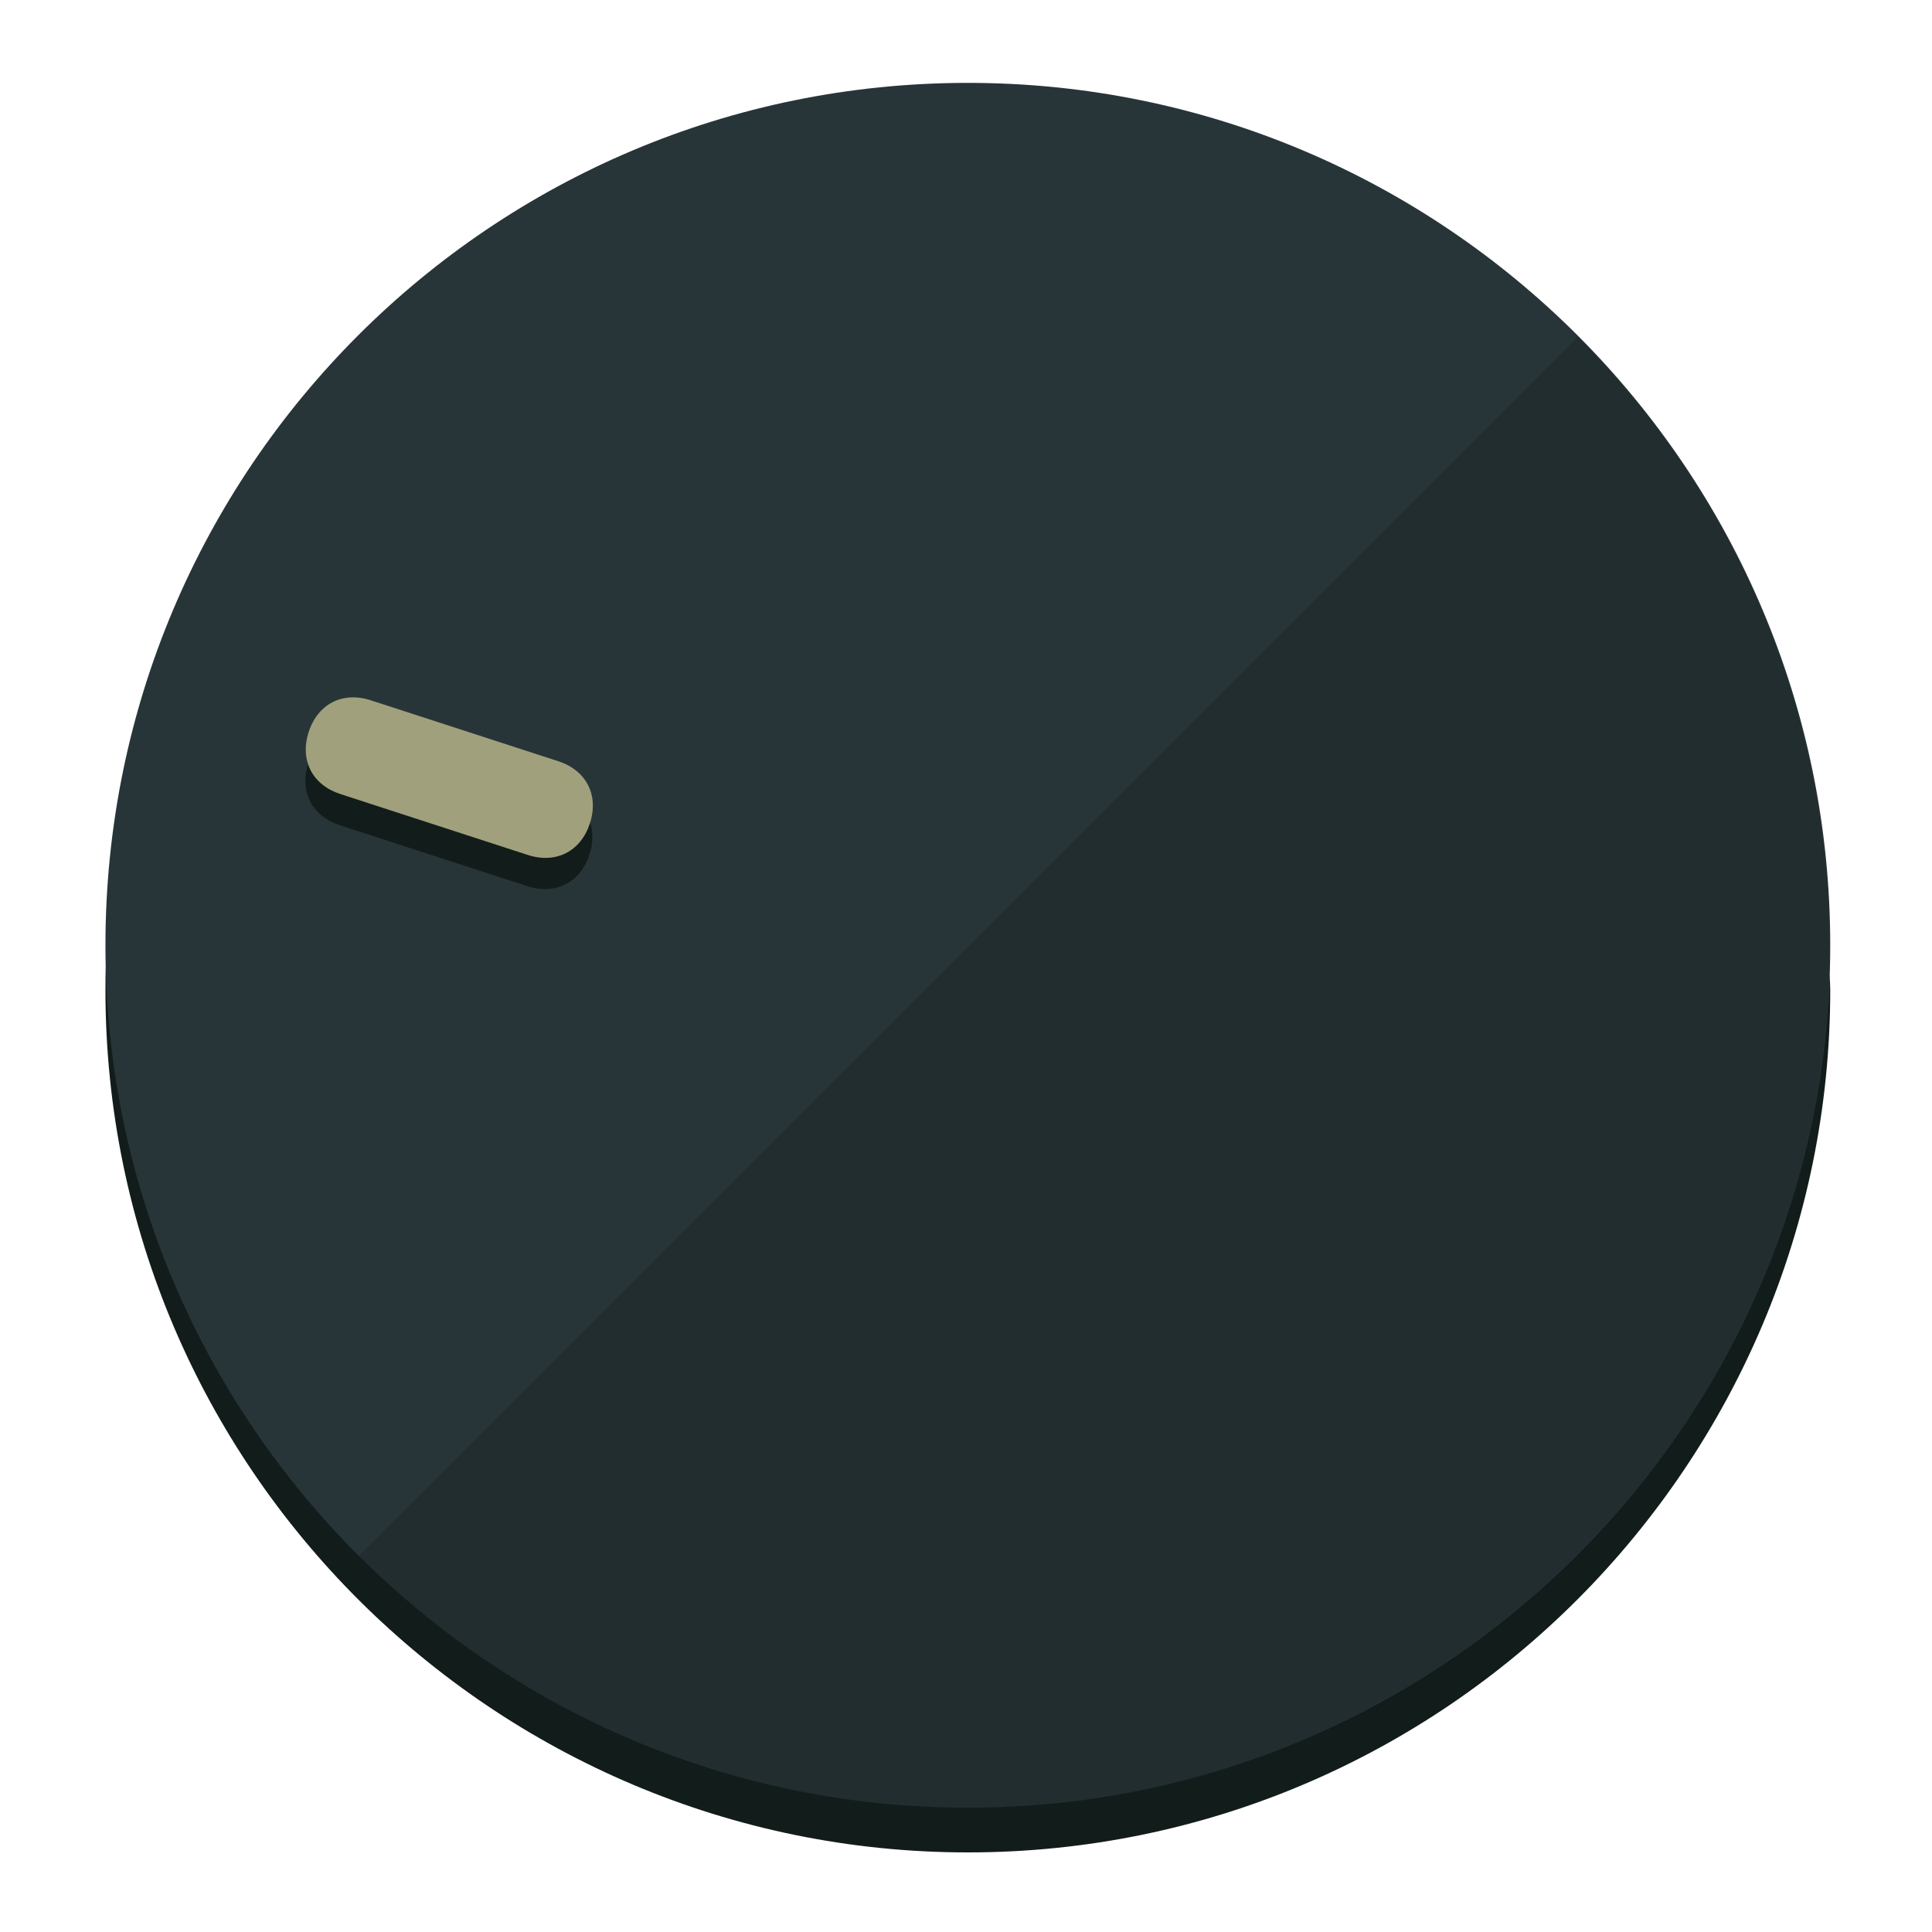
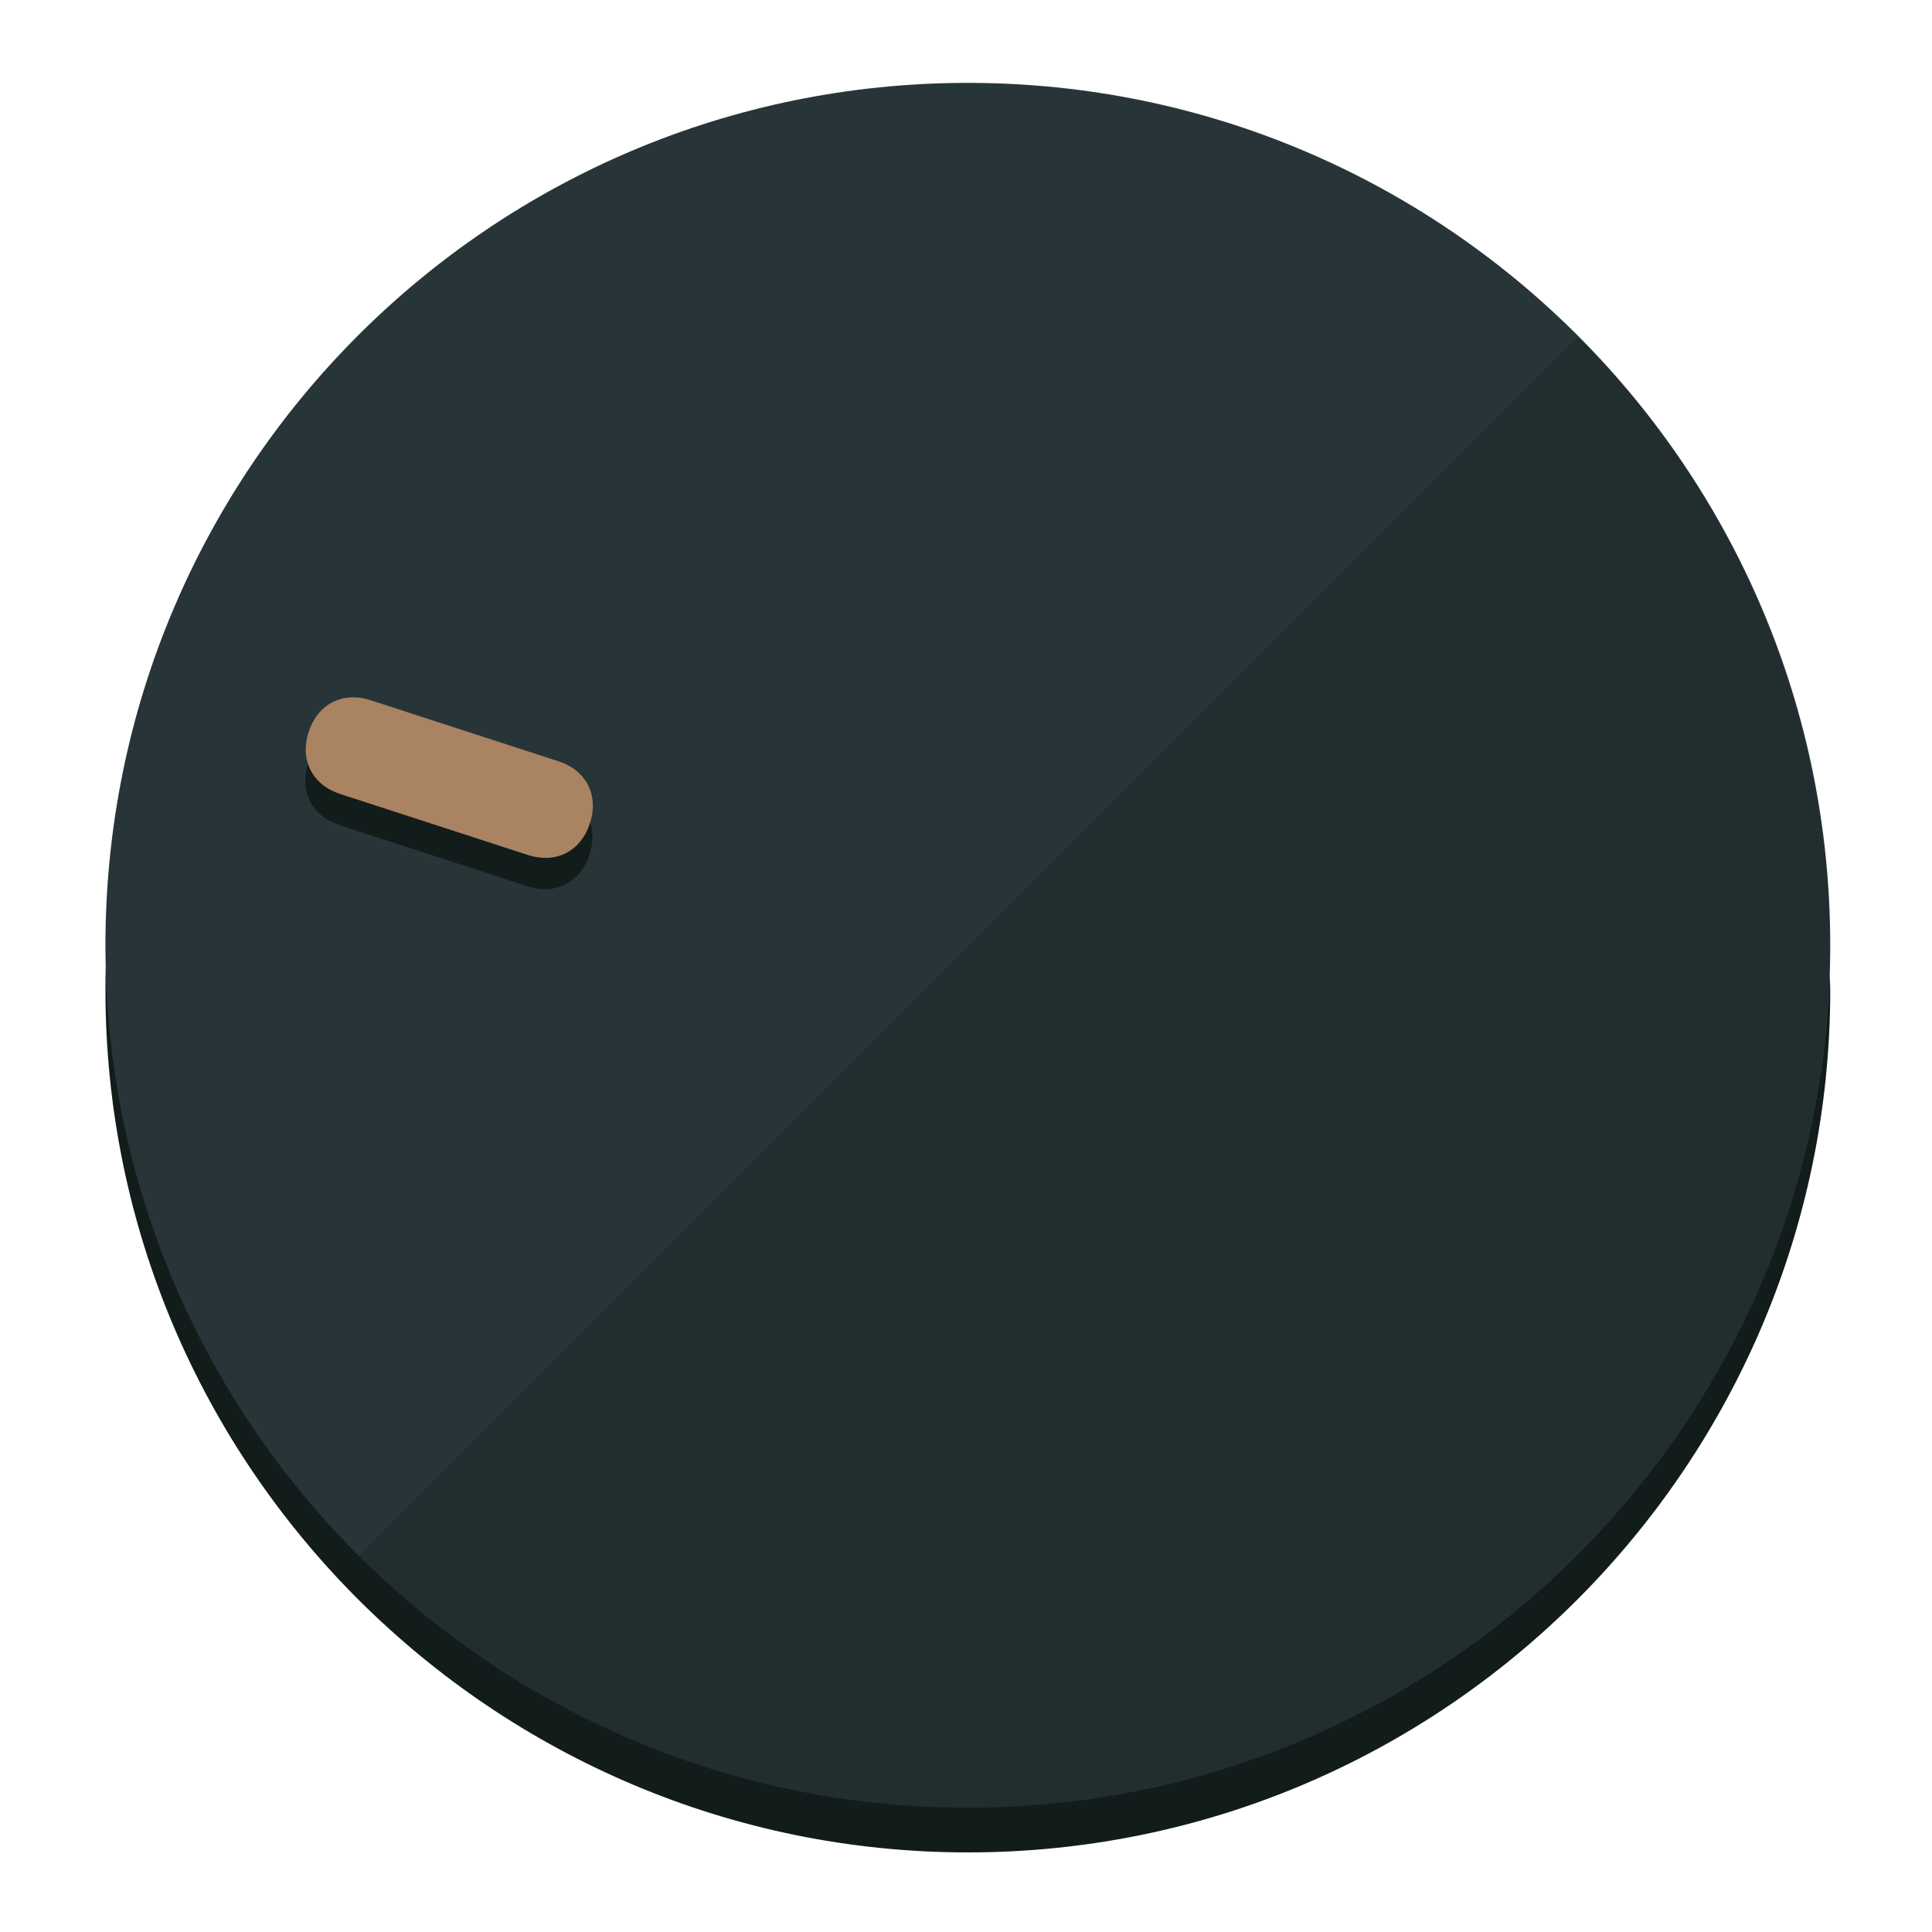
<svg xmlns="http://www.w3.org/2000/svg" height="120px" width="120px" version="1.1" id="Layer_1" viewBox="0 0 496.8 496.8" xml:space="preserve">
  <defs id="defs23" />
  <g id="g3158">
    <path style="display:inline;fill:#121c1b;fill-opacity:1;stroke-width:1.584" d="m 248.875,445.92 c 116.582,0 212.89,-91.238 220.493,-205.286 0,5.069 1.267,8.87 1.267,13.939 0,121.651 -98.842,221.76 -221.76,221.76 -121.651,0 -221.76,-98.842 -221.76,-221.76 0,-5.069 0,-8.87 1.267,-13.939 7.603,114.048 103.91,205.286 220.493,205.286 z" id="path8" />
    <circle style="display:inline;fill:#283538;fill-opacity:1;stroke-width:1.584" cx="248.875" cy="243.071" r="221.76" id="circle12" />
    <path style="display:inline;fill:#000000;fill-opacity:0.154;stroke-width:1.587" d="m 405.744,86.606 c 86.308,86.308 86.308,227.193 0,313.5 -86.308,86.308 -227.193,86.308 -313.5,0" id="path14" />
  </g>
  <g id="g3198">
    <circle style="display:none;fill:#000000;fill-opacity:0;stroke-width:1.584" cx="-154.88" cy="311.577" r="221.76" id="circle12-3" transform="rotate(-72)" />
    <path style="display:inline;fill:#121c1b;fill-opacity:1;stroke-width:1.584" d="m 143.448,203.776 c 7.231,2.35 10.485,8.737 8.136,15.968 v 0 c -2.35,7.231 -8.737,10.485 -15.968,8.136 L 87.409,212.216 c -7.231,-2.35 -10.485,-8.737 -8.136,-15.968 v 0 c 2.35,-7.231 8.737,-10.485 15.968,-8.136 z" id="path3789" />
-     <path style="display:inline;fill:#A0A17C;stroke-width:1.584" d="m 143.557,195.742 c 7.231,2.35 10.485,8.737 8.136,15.968 v 0 c -2.35,7.231 -8.737,10.485 -15.968,8.136 L 87.518,204.182 c -7.231,-2.35 -10.485,-8.737 -8.136,-15.968 v 0 c 2.35,-7.231 8.737,-10.485 15.968,-8.136 z" id="path915" />
+     <path style="display:inline;fill:#AA8362;stroke-width:1.584" d="m 143.557,195.742 c 7.231,2.35 10.485,8.737 8.136,15.968 v 0 c -2.35,7.231 -8.737,10.485 -15.968,8.136 L 87.518,204.182 c -7.231,-2.35 -10.485,-8.737 -8.136,-15.968 v 0 c 2.35,-7.231 8.737,-10.485 15.968,-8.136 z" id="path915" />
  </g>
</svg>
